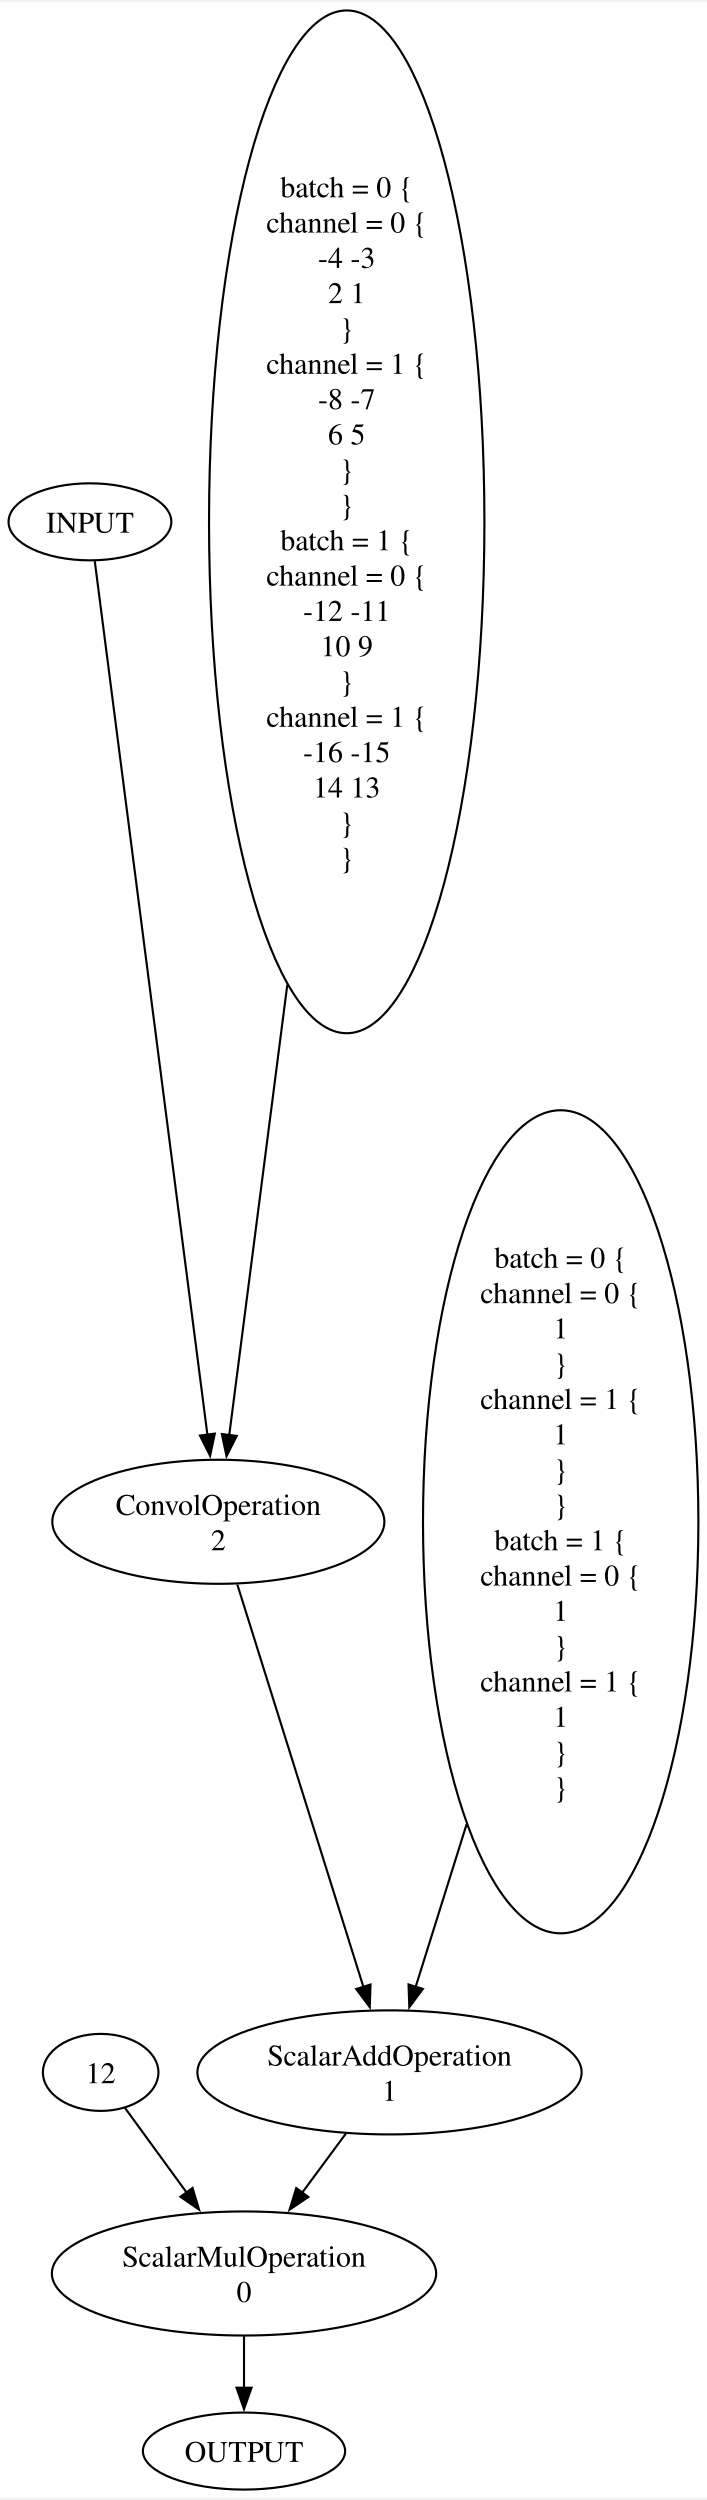
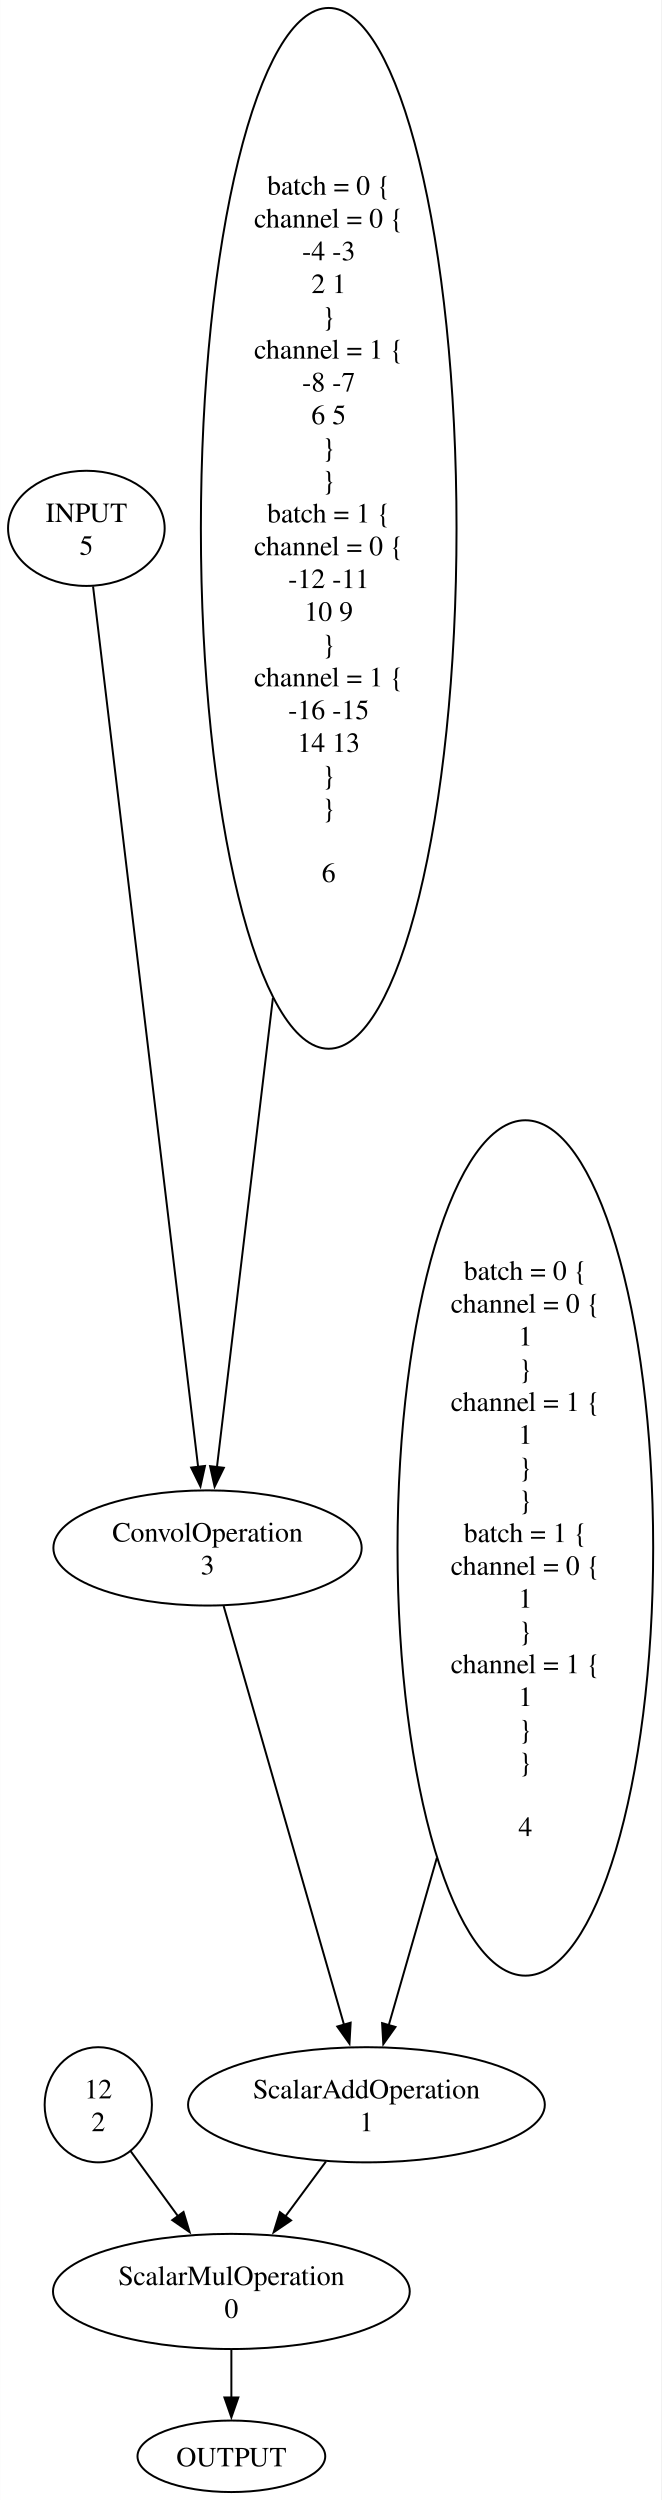
- <svg xmlns="http://www.w3.org/2000/svg" width="330pt" height="1167pt" viewBox="0.00 0.00 330.39 1166.64">
-   <g id="graph0" class="graph" transform="scale(1 1) rotate(0) translate(4 1162.64)">
-     <polygon fill="white" stroke="none" points="-4,4 -4,-1162.64 326.39,-1162.64 326.39,4 -4,4" />
+ <svg xmlns="http://www.w3.org/2000/svg" width="333pt" height="1259pt" viewBox="0.00 0.00 332.77 1258.56">
+   <g id="graph0" class="graph" transform="scale(1 1) rotate(0) translate(4 1254.56)">
+     <polygon fill="white" stroke="none" points="-4,4 -4,-1254.56 328.77,-1254.56 328.77,4 -4,4" />
    <g id="node1" class="node">
-       <ellipse fill="none" stroke="black" cx="178.04" cy="-194.97" rx="89.8" ry="28.99" />
-       <text text-anchor="middle" x="178.04" y="-198.17" font-family="Times,serif" font-size="14.00">ScalarAddOperation</text>
-       <text text-anchor="middle" x="178.04" y="-181.67" font-family="Times,serif" font-size="14.00">1</text>
+       <ellipse fill="none" stroke="black" cx="180.42" cy="-194.97" rx="89.8" ry="28.99" />
+       <text text-anchor="middle" x="180.42" y="-198.17" font-family="Times,serif" font-size="14.00">ScalarAddOperation</text>
+       <text text-anchor="middle" x="180.42" y="-181.67" font-family="Times,serif" font-size="14.00">1</text>
    </g>
    <g id="node2" class="node">
-       <ellipse fill="none" stroke="black" cx="110.04" cy="-100.99" rx="89.8" ry="28.99" />
-       <text text-anchor="middle" x="110.04" y="-104.19" font-family="Times,serif" font-size="14.00">ScalarMulOperation</text>
-       <text text-anchor="middle" x="110.04" y="-87.69" font-family="Times,serif" font-size="14.00">0</text>
+       <ellipse fill="none" stroke="black" cx="112.42" cy="-100.99" rx="89.8" ry="28.99" />
+       <text text-anchor="middle" x="112.42" y="-104.19" font-family="Times,serif" font-size="14.00">ScalarMulOperation</text>
+       <text text-anchor="middle" x="112.42" y="-87.69" font-family="Times,serif" font-size="14.00">0</text>
    </g>
    <g id="edge1" class="edge">
-       <path fill="none" stroke="black" d="M157.64,-166.38C151.19,-157.64 143.95,-147.85 137.1,-138.59" />
-       <polygon fill="black" stroke="black" points="140.09,-136.75 131.33,-130.79 134.46,-140.91 140.09,-136.75" />
+       <path fill="none" stroke="black" d="M160.02,-166.38C153.56,-157.64 146.33,-147.85 139.48,-138.59" />
+       <polygon fill="black" stroke="black" points="142.47,-136.75 133.71,-130.79 136.84,-140.91 142.47,-136.75" />
    </g>
    <g id="node8" class="node">
-       <ellipse fill="none" stroke="black" cx="110.04" cy="-18" rx="47.26" ry="18" />
-       <text text-anchor="middle" x="110.04" y="-12.95" font-family="Times,serif" font-size="14.00">OUTPUT</text>
+       <ellipse fill="none" stroke="black" cx="112.42" cy="-18" rx="47.26" ry="18" />
+       <text text-anchor="middle" x="112.42" y="-12.95" font-family="Times,serif" font-size="14.00">OUTPUT</text>
    </g>
    <g id="edge7" class="edge">
-       <path fill="none" stroke="black" d="M110.04,-71.66C110.04,-63.79 110.04,-55.24 110.04,-47.36" />
-       <polygon fill="black" stroke="black" points="113.54,-47.61 110.04,-37.61 106.54,-47.61 113.54,-47.61" />
+       <path fill="none" stroke="black" d="M112.42,-71.66C112.42,-63.79 112.42,-55.24 112.42,-47.36" />
+       <polygon fill="black" stroke="black" points="115.92,-47.61 112.42,-37.61 108.92,-47.61 115.92,-47.61" />
    </g>
    <g id="node3" class="node">
-       <ellipse fill="none" stroke="black" cx="43.04" cy="-194.97" rx="27" ry="18" />
-       <text text-anchor="middle" x="43.04" y="-189.92" font-family="Times,serif" font-size="14.00">12</text>
+       <ellipse fill="none" stroke="black" cx="45.42" cy="-194.97" rx="27" ry="28.99" />
+       <text text-anchor="middle" x="45.42" y="-198.17" font-family="Times,serif" font-size="14.00">12</text>
+       <text text-anchor="middle" x="45.42" y="-181.67" font-family="Times,serif" font-size="14.00">2</text>
    </g>
    <g id="edge2" class="edge">
-       <path fill="none" stroke="black" d="M54.41,-178.37C62.3,-167.54 73.15,-152.65 83.17,-138.88" />
-       <polygon fill="black" stroke="black" points="85.98,-140.97 89.04,-130.82 80.33,-136.85 85.98,-140.97" />
+       <path fill="none" stroke="black" d="M61.64,-171.71C68.84,-161.82 77.51,-149.92 85.63,-138.77" />
+       <polygon fill="black" stroke="black" points="88.33,-141.01 91.39,-130.87 82.67,-136.89 88.33,-141.01" />
    </g>
    <g id="node4" class="node">
-       <ellipse fill="none" stroke="black" cx="98.04" cy="-452.3" rx="77.6" ry="28.99" />
-       <text text-anchor="middle" x="98.04" y="-455.5" font-family="Times,serif" font-size="14.00">ConvolOperation</text>
-       <text text-anchor="middle" x="98.04" y="-439" font-family="Times,serif" font-size="14.00">2</text>
+       <ellipse fill="none" stroke="black" cx="100.42" cy="-475.28" rx="77.6" ry="28.99" />
+       <text text-anchor="middle" x="100.42" y="-478.48" font-family="Times,serif" font-size="14.00">ConvolOperation</text>
+       <text text-anchor="middle" x="100.42" y="-461.98" font-family="Times,serif" font-size="14.00">3</text>
    </g>
    <g id="edge3" class="edge">
-       <path fill="none" stroke="black" d="M106.91,-423C121.28,-377.15 149.66,-286.57 165.89,-234.76" />
-       <polygon fill="black" stroke="black" points="169.16,-236.04 168.81,-225.46 162.48,-233.95 169.16,-236.04" />
+       <path fill="none" stroke="black" d="M108.53,-446.06C122.88,-396.16 152.75,-292.24 169.11,-235.33" />
+       <polygon fill="black" stroke="black" points="172.47,-236.3 171.87,-225.72 165.74,-234.36 172.47,-236.3" />
    </g>
    <g id="node5" class="node">
-       <ellipse fill="none" stroke="black" cx="258.04" cy="-452.3" rx="64.35" ry="192.33" />
-       <text text-anchor="middle" x="258.04" y="-571" font-family="Times,serif" font-size="14.00">batch = 0 {</text>
-       <text text-anchor="middle" x="258.04" y="-554.5" font-family="Times,serif" font-size="14.00">channel = 0 {</text>
-       <text text-anchor="middle" x="258.04" y="-538" font-family="Times,serif" font-size="14.00">1 </text>
-       <text text-anchor="middle" x="258.04" y="-521.5" font-family="Times,serif" font-size="14.00">}</text>
-       <text text-anchor="middle" x="258.04" y="-505" font-family="Times,serif" font-size="14.00">channel = 1 {</text>
-       <text text-anchor="middle" x="258.04" y="-488.5" font-family="Times,serif" font-size="14.00">1 </text>
-       <text text-anchor="middle" x="258.04" y="-472" font-family="Times,serif" font-size="14.00">}</text>
-       <text text-anchor="middle" x="258.04" y="-455.5" font-family="Times,serif" font-size="14.00">}</text>
-       <text text-anchor="middle" x="258.04" y="-439" font-family="Times,serif" font-size="14.00">batch = 1 {</text>
-       <text text-anchor="middle" x="258.04" y="-422.5" font-family="Times,serif" font-size="14.00">channel = 0 {</text>
-       <text text-anchor="middle" x="258.04" y="-406" font-family="Times,serif" font-size="14.00">1 </text>
-       <text text-anchor="middle" x="258.04" y="-389.5" font-family="Times,serif" font-size="14.00">}</text>
-       <text text-anchor="middle" x="258.04" y="-373" font-family="Times,serif" font-size="14.00">channel = 1 {</text>
-       <text text-anchor="middle" x="258.04" y="-356.5" font-family="Times,serif" font-size="14.00">1 </text>
-       <text text-anchor="middle" x="258.04" y="-340" font-family="Times,serif" font-size="14.00">}</text>
-       <text text-anchor="middle" x="258.04" y="-323.5" font-family="Times,serif" font-size="14.00">}</text>
+       <ellipse fill="none" stroke="black" cx="260.42" cy="-475.28" rx="64.35" ry="215.31" />
+       <text text-anchor="middle" x="260.42" y="-610.23" font-family="Times,serif" font-size="14.00">batch = 0 {</text>
+       <text text-anchor="middle" x="260.42" y="-593.73" font-family="Times,serif" font-size="14.00">channel = 0 {</text>
+       <text text-anchor="middle" x="260.42" y="-577.23" font-family="Times,serif" font-size="14.00">1 </text>
+       <text text-anchor="middle" x="260.42" y="-560.73" font-family="Times,serif" font-size="14.00">}</text>
+       <text text-anchor="middle" x="260.42" y="-544.23" font-family="Times,serif" font-size="14.00">channel = 1 {</text>
+       <text text-anchor="middle" x="260.42" y="-527.73" font-family="Times,serif" font-size="14.00">1 </text>
+       <text text-anchor="middle" x="260.42" y="-511.23" font-family="Times,serif" font-size="14.00">}</text>
+       <text text-anchor="middle" x="260.42" y="-494.73" font-family="Times,serif" font-size="14.00">}</text>
+       <text text-anchor="middle" x="260.42" y="-478.23" font-family="Times,serif" font-size="14.00">batch = 1 {</text>
+       <text text-anchor="middle" x="260.42" y="-461.73" font-family="Times,serif" font-size="14.00">channel = 0 {</text>
+       <text text-anchor="middle" x="260.42" y="-445.23" font-family="Times,serif" font-size="14.00">1 </text>
+       <text text-anchor="middle" x="260.42" y="-428.73" font-family="Times,serif" font-size="14.00">}</text>
+       <text text-anchor="middle" x="260.42" y="-412.23" font-family="Times,serif" font-size="14.00">channel = 1 {</text>
+       <text text-anchor="middle" x="260.42" y="-395.73" font-family="Times,serif" font-size="14.00">1 </text>
+       <text text-anchor="middle" x="260.42" y="-379.23" font-family="Times,serif" font-size="14.00">}</text>
+       <text text-anchor="middle" x="260.42" y="-362.73" font-family="Times,serif" font-size="14.00">}</text>
+       <text text-anchor="middle" x="260.42" y="-330.23" font-family="Times,serif" font-size="14.00">4</text>
    </g>
    <g id="edge4" class="edge">
-       <path fill="none" stroke="black" d="M214.07,-310.94C205.3,-282.98 196.8,-255.83 190.26,-234.95" />
-       <polygon fill="black" stroke="black" points="193.62,-233.97 187.29,-225.47 186.94,-236.06 193.62,-233.97" />
+       <path fill="none" stroke="black" d="M215.86,-319.26C206.84,-287.87 198.13,-257.57 191.6,-234.86" />
+       <polygon fill="black" stroke="black" points="195.03,-234.13 188.91,-225.49 188.3,-236.07 195.03,-234.13" />
    </g>
    <g id="node6" class="node">
-       <ellipse fill="none" stroke="black" cx="38.04" cy="-919.63" rx="38.04" ry="18" />
-       <text text-anchor="middle" x="38.04" y="-914.58" font-family="Times,serif" font-size="14.00">INPUT</text>
+       <ellipse fill="none" stroke="black" cx="39.42" cy="-988.58" rx="39.42" ry="28.99" />
+       <text text-anchor="middle" x="39.42" y="-991.78" font-family="Times,serif" font-size="14.00">INPUT</text>
+       <text text-anchor="middle" x="39.42" y="-975.28" font-family="Times,serif" font-size="14.00">5</text>
    </g>
    <g id="edge5" class="edge">
-       <path fill="none" stroke="black" d="M40.29,-901.24C48.97,-833.93 80.49,-589.47 92.94,-492.92" />
-       <polygon fill="black" stroke="black" points="96.39,-493.5 94.2,-483.13 89.45,-492.6 96.39,-493.5" />
+       <path fill="none" stroke="black" d="M42.79,-959.36C53.02,-873.56 83.8,-615.59 95.68,-516.05" />
+       <polygon fill="black" stroke="black" points="99.14,-516.57 96.85,-506.23 92.19,-515.74 99.14,-516.57" />
    </g>
    <g id="node7" class="node">
-       <ellipse fill="none" stroke="black" cx="158.04" cy="-919.63" rx="64.35" ry="239" />
-       <text text-anchor="middle" x="158.04" y="-1071.33" font-family="Times,serif" font-size="14.00">batch = 0 {</text>
-       <text text-anchor="middle" x="158.04" y="-1054.83" font-family="Times,serif" font-size="14.00">channel = 0 {</text>
-       <text text-anchor="middle" x="158.04" y="-1038.33" font-family="Times,serif" font-size="14.00">-4 -3 </text>
-       <text text-anchor="middle" x="158.04" y="-1021.83" font-family="Times,serif" font-size="14.00">2 1 </text>
-       <text text-anchor="middle" x="158.04" y="-1005.33" font-family="Times,serif" font-size="14.00">}</text>
-       <text text-anchor="middle" x="158.04" y="-988.83" font-family="Times,serif" font-size="14.00">channel = 1 {</text>
-       <text text-anchor="middle" x="158.04" y="-972.33" font-family="Times,serif" font-size="14.00">-8 -7 </text>
-       <text text-anchor="middle" x="158.04" y="-955.83" font-family="Times,serif" font-size="14.00">6 5 </text>
-       <text text-anchor="middle" x="158.04" y="-939.33" font-family="Times,serif" font-size="14.00">}</text>
-       <text text-anchor="middle" x="158.04" y="-922.83" font-family="Times,serif" font-size="14.00">}</text>
-       <text text-anchor="middle" x="158.04" y="-906.33" font-family="Times,serif" font-size="14.00">batch = 1 {</text>
-       <text text-anchor="middle" x="158.04" y="-889.83" font-family="Times,serif" font-size="14.00">channel = 0 {</text>
-       <text text-anchor="middle" x="158.04" y="-873.33" font-family="Times,serif" font-size="14.00">-12 -11 </text>
-       <text text-anchor="middle" x="158.04" y="-856.83" font-family="Times,serif" font-size="14.00">10 9 </text>
-       <text text-anchor="middle" x="158.04" y="-840.33" font-family="Times,serif" font-size="14.00">}</text>
-       <text text-anchor="middle" x="158.04" y="-823.83" font-family="Times,serif" font-size="14.00">channel = 1 {</text>
-       <text text-anchor="middle" x="158.04" y="-807.33" font-family="Times,serif" font-size="14.00">-16 -15 </text>
-       <text text-anchor="middle" x="158.04" y="-790.83" font-family="Times,serif" font-size="14.00">14 13 </text>
-       <text text-anchor="middle" x="158.04" y="-774.33" font-family="Times,serif" font-size="14.00">}</text>
-       <text text-anchor="middle" x="158.04" y="-757.83" font-family="Times,serif" font-size="14.00">}</text>
+       <ellipse fill="none" stroke="black" cx="161.42" cy="-988.58" rx="64.35" ry="261.98" />
+       <text text-anchor="middle" x="161.42" y="-1156.53" font-family="Times,serif" font-size="14.00">batch = 0 {</text>
+       <text text-anchor="middle" x="161.42" y="-1140.03" font-family="Times,serif" font-size="14.00">channel = 0 {</text>
+       <text text-anchor="middle" x="161.42" y="-1123.53" font-family="Times,serif" font-size="14.00">-4 -3 </text>
+       <text text-anchor="middle" x="161.42" y="-1107.03" font-family="Times,serif" font-size="14.00">2 1 </text>
+       <text text-anchor="middle" x="161.42" y="-1090.53" font-family="Times,serif" font-size="14.00">}</text>
+       <text text-anchor="middle" x="161.42" y="-1074.03" font-family="Times,serif" font-size="14.00">channel = 1 {</text>
+       <text text-anchor="middle" x="161.42" y="-1057.53" font-family="Times,serif" font-size="14.00">-8 -7 </text>
+       <text text-anchor="middle" x="161.42" y="-1041.03" font-family="Times,serif" font-size="14.00">6 5 </text>
+       <text text-anchor="middle" x="161.42" y="-1024.53" font-family="Times,serif" font-size="14.00">}</text>
+       <text text-anchor="middle" x="161.42" y="-1008.03" font-family="Times,serif" font-size="14.00">}</text>
+       <text text-anchor="middle" x="161.42" y="-991.53" font-family="Times,serif" font-size="14.00">batch = 1 {</text>
+       <text text-anchor="middle" x="161.42" y="-975.03" font-family="Times,serif" font-size="14.00">channel = 0 {</text>
+       <text text-anchor="middle" x="161.42" y="-958.53" font-family="Times,serif" font-size="14.00">-12 -11 </text>
+       <text text-anchor="middle" x="161.42" y="-942.03" font-family="Times,serif" font-size="14.00">10 9 </text>
+       <text text-anchor="middle" x="161.42" y="-925.53" font-family="Times,serif" font-size="14.00">}</text>
+       <text text-anchor="middle" x="161.42" y="-909.03" font-family="Times,serif" font-size="14.00">channel = 1 {</text>
+       <text text-anchor="middle" x="161.42" y="-892.53" font-family="Times,serif" font-size="14.00">-16 -15 </text>
+       <text text-anchor="middle" x="161.42" y="-876.03" font-family="Times,serif" font-size="14.00">14 13 </text>
+       <text text-anchor="middle" x="161.42" y="-859.53" font-family="Times,serif" font-size="14.00">}</text>
+       <text text-anchor="middle" x="161.42" y="-843.03" font-family="Times,serif" font-size="14.00">}</text>
+       <text text-anchor="middle" x="161.42" y="-810.53" font-family="Times,serif" font-size="14.00">6</text>
    </g>
    <g id="edge6" class="edge">
-       <path fill="none" stroke="black" d="M130.28,-703.33C119.93,-623.05 109.22,-540 103.12,-492.69" />
-       <polygon fill="black" stroke="black" points="106.62,-492.42 101.87,-482.95 99.68,-493.32 106.62,-492.42" />
+       <path fill="none" stroke="black" d="M133.33,-752.13C122.51,-661.44 111.28,-567.33 105.14,-515.85" />
+       <polygon fill="black" stroke="black" points="108.64,-515.64 103.98,-506.12 101.69,-516.47 108.64,-515.64" />
    </g>
  </g>
</svg>
